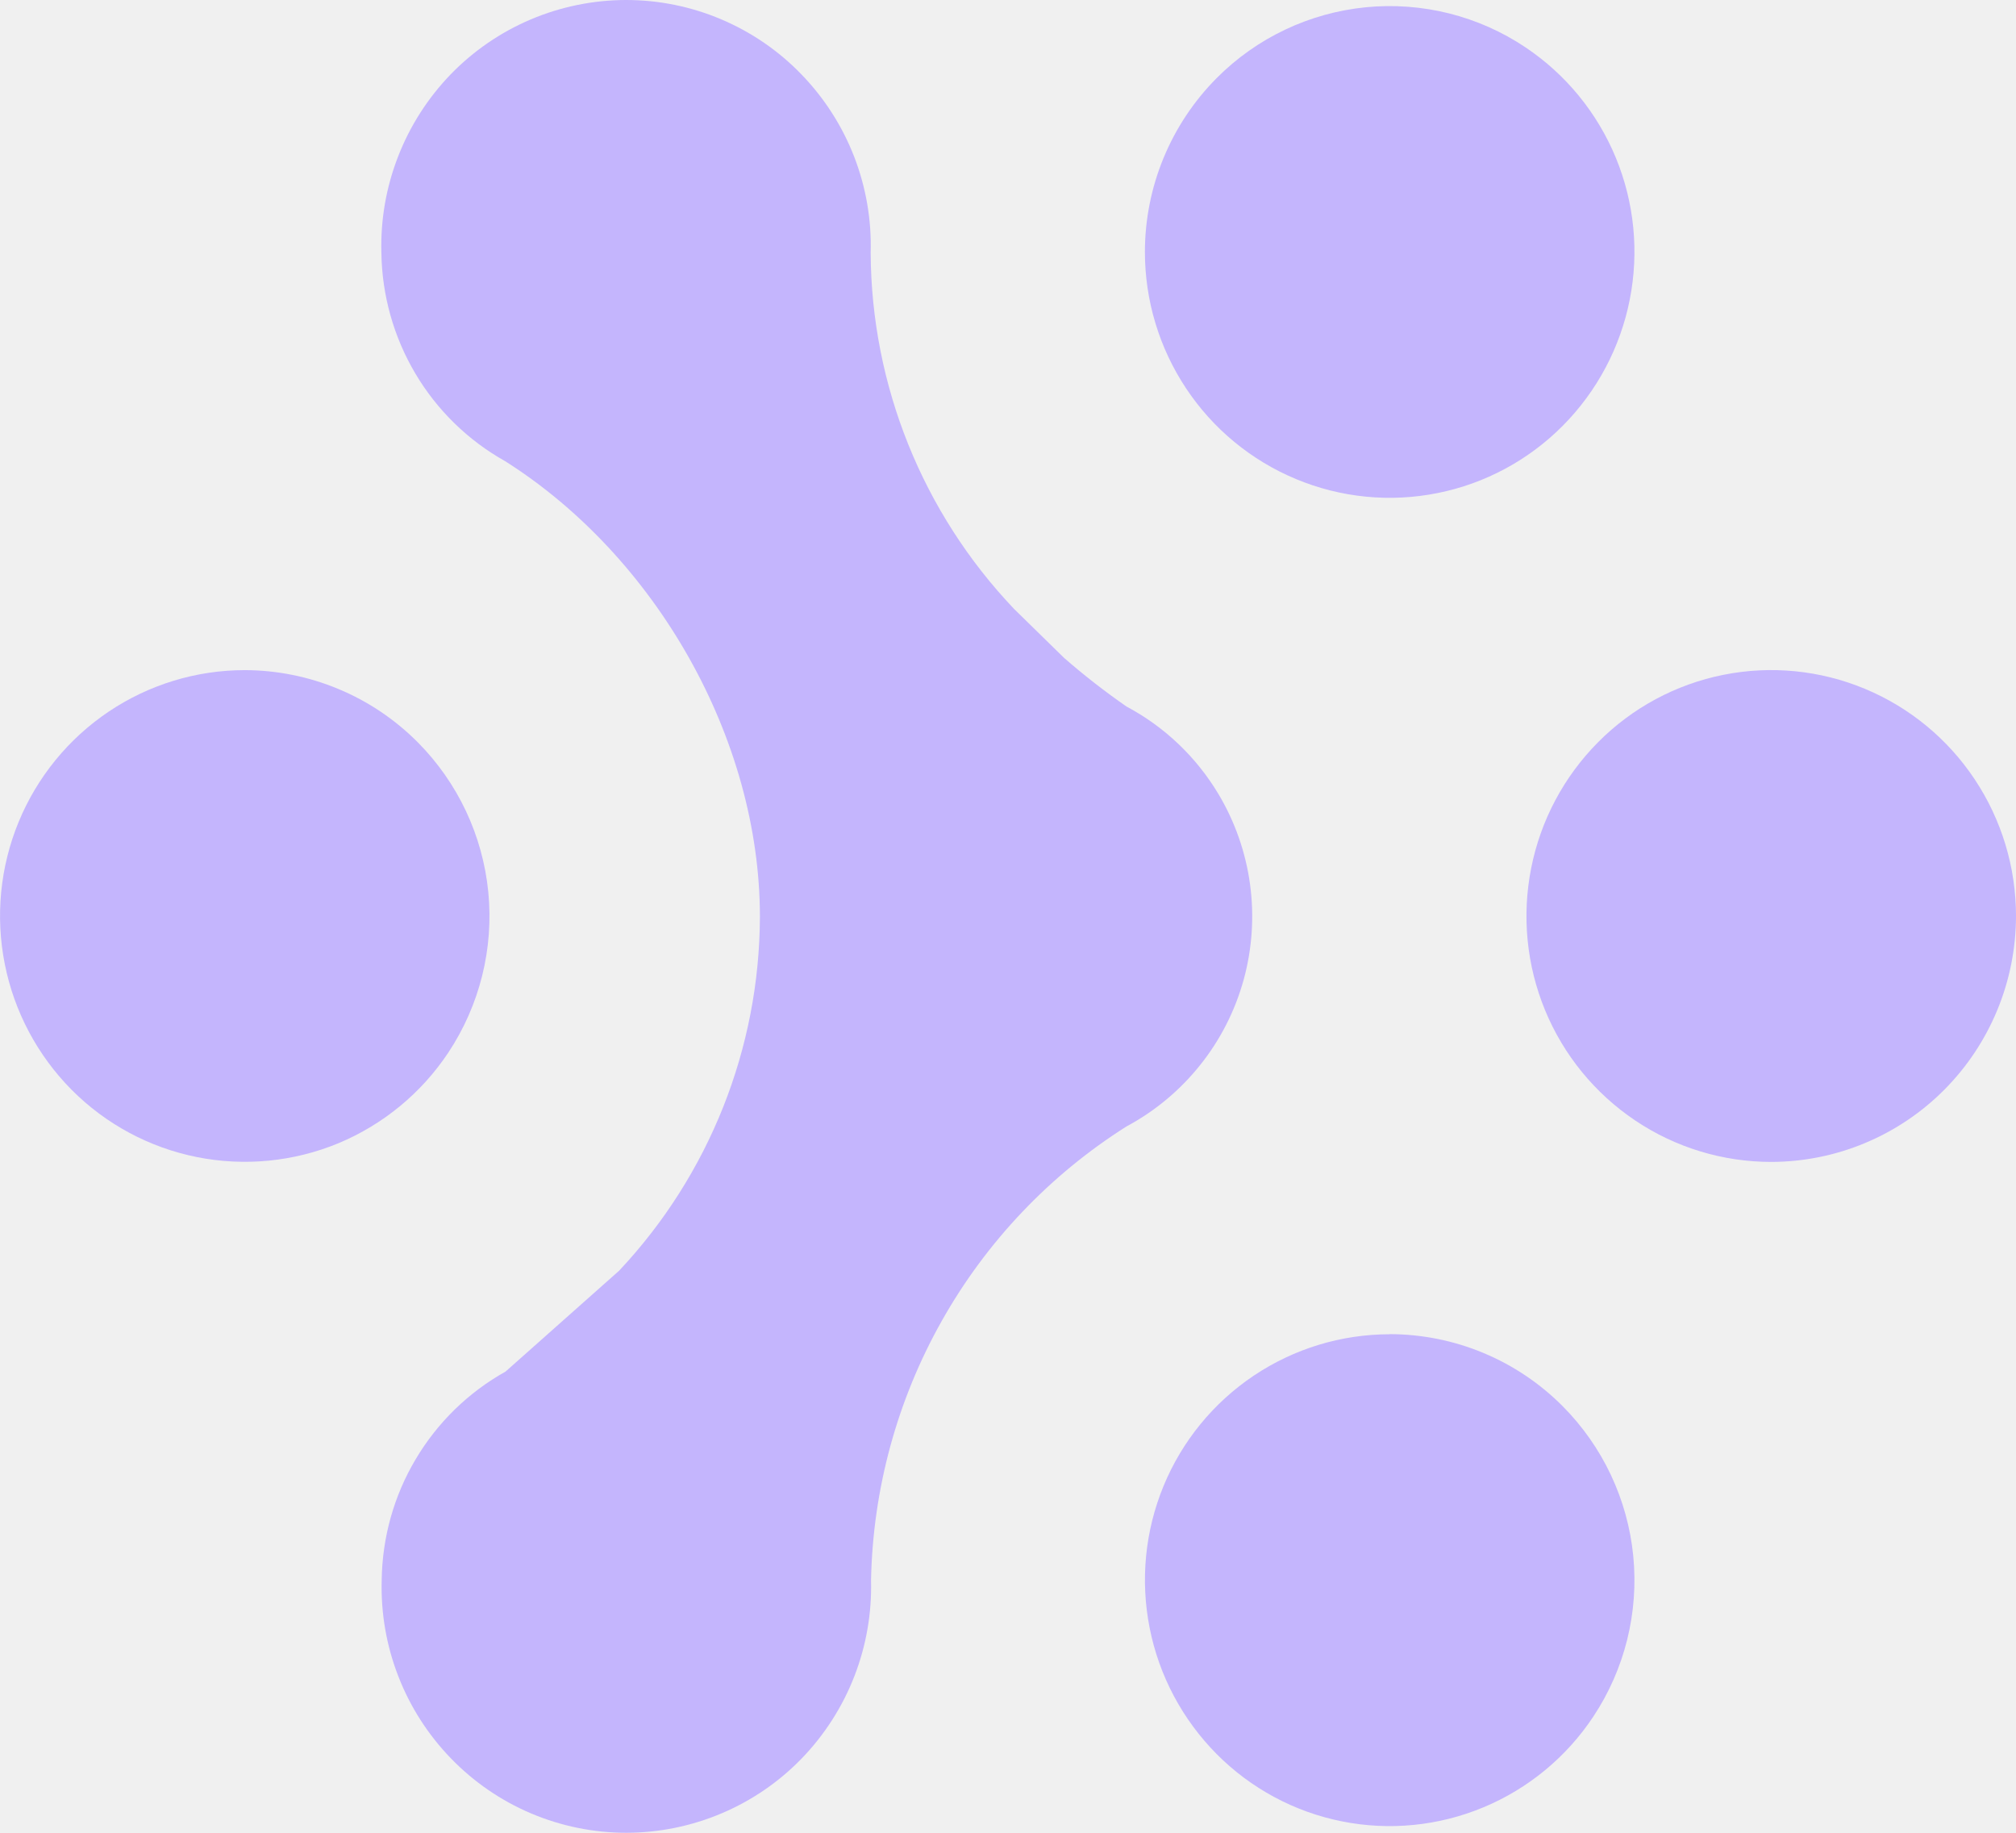
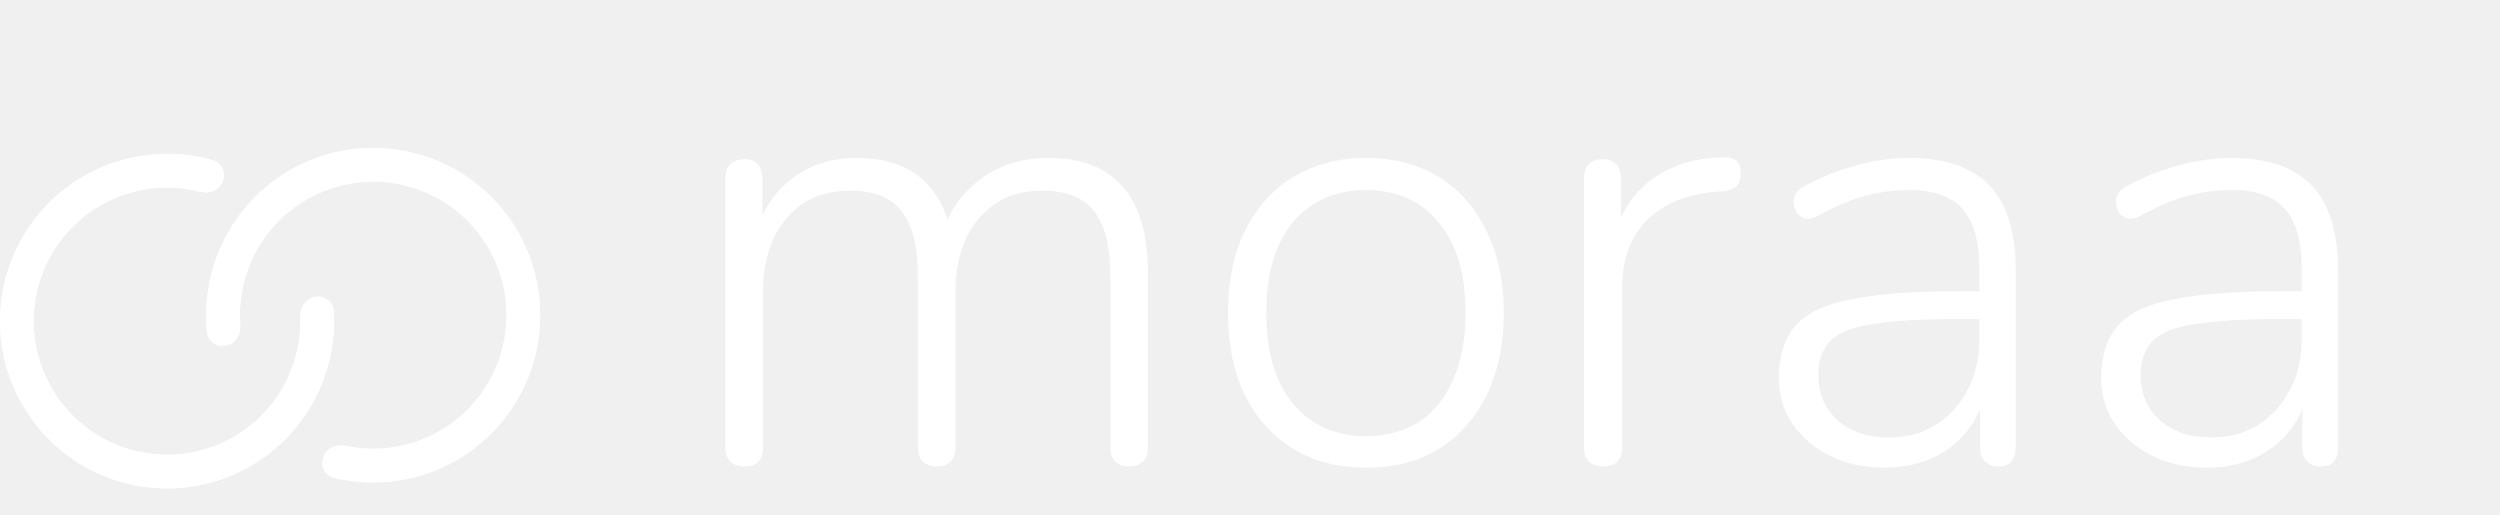
- <svg xmlns="http://www.w3.org/2000/svg" width="33" height="30" viewBox="0 0 33 30" fill="none">
-   <path d="M13.985 27.438C14.18 26.937 14.272 26.402 14.258 25.865C14.288 24.376 14.685 22.918 15.416 21.621C16.145 20.326 17.184 19.232 18.44 18.438C18.905 18.189 19.315 17.847 19.644 17.435C19.974 17.023 20.216 16.548 20.357 16.039C20.497 15.53 20.533 14.998 20.462 14.475C20.391 13.952 20.215 13.449 19.944 12.996C19.582 12.391 19.061 11.895 18.44 11.565C18.084 11.318 17.742 11.052 17.416 10.767L16.599 9.967C15.102 8.393 14.262 6.307 14.252 4.135C14.268 3.598 14.175 3.063 13.981 2.562C13.786 2.061 13.493 1.604 13.119 1.218C12.747 0.832 12.3 0.526 11.807 0.317C11.313 0.107 10.783 -0 10.247 5.71818e-07C9.711 0.001 9.181 0.109 8.688 0.318C8.195 0.527 7.749 0.833 7.376 1.218C7.003 1.605 6.71 2.062 6.516 2.563C6.321 3.064 6.228 3.599 6.243 4.136C6.252 4.833 6.444 5.516 6.8 6.116C7.155 6.715 7.662 7.209 8.269 7.549C10.728 9.105 12.439 12.08 12.439 15.006C12.433 17.159 11.609 19.23 10.135 20.799L8.275 22.451C7.668 22.79 7.161 23.284 6.805 23.884C6.448 24.483 6.257 25.167 6.248 25.865C6.233 26.402 6.325 26.937 6.52 27.438C6.714 27.939 7.007 28.396 7.381 28.782C7.753 29.167 8.2 29.474 8.693 29.683C9.187 29.892 9.717 30 10.253 30C10.789 29.999 11.319 29.891 11.812 29.682C12.306 29.473 12.752 29.167 13.125 28.782C13.498 28.395 13.791 27.938 13.985 27.438Z" fill="#C4B5FD" />
-   <path d="M19.417 6.36C18.976 5.698 18.741 4.919 18.741 4.123C18.742 3.057 19.164 2.034 19.916 1.278C20.57 0.62 21.432 0.211 22.355 0.119C23.278 0.028 24.204 0.26 24.974 0.777C25.634 1.22 26.147 1.848 26.45 2.583C26.753 3.318 26.832 4.127 26.677 4.907C26.523 5.687 26.141 6.405 25.581 6.969C25.022 7.532 24.309 7.916 23.531 8.071C22.753 8.227 21.947 8.147 21.215 7.842C20.482 7.537 19.856 7.021 19.417 6.36Z" fill="#C4B5FD" />
-   <path d="M20.522 22.518C21.181 22.076 21.956 21.84 22.748 21.84V21.838C23.274 21.839 23.796 21.943 24.282 22.146C24.768 22.348 25.209 22.645 25.58 23.018C26.236 23.678 26.644 24.544 26.735 25.47C26.826 26.396 26.595 27.325 26.08 28.1C25.641 28.762 25.014 29.279 24.281 29.584C23.549 29.889 22.742 29.969 21.965 29.813C21.187 29.658 20.474 29.274 19.915 28.711C19.355 28.146 18.973 27.429 18.819 26.649C18.664 25.868 18.743 25.06 19.046 24.324C19.349 23.589 19.862 22.961 20.522 22.518Z" fill="#C4B5FD" />
-   <path d="M32.325 12.758C32.765 13.42 33 14.197 33 14.993C32.999 16.06 32.577 17.083 31.825 17.839C31.454 18.212 31.012 18.509 30.526 18.711C30.041 18.914 29.519 19.018 28.993 19.019C28.2 19.019 27.425 18.783 26.767 18.341C26.107 17.898 25.594 17.27 25.291 16.535C24.988 15.799 24.909 14.991 25.064 14.21C25.218 13.43 25.599 12.713 26.16 12.148C26.719 11.585 27.433 11.201 28.21 11.046C28.988 10.89 29.795 10.97 30.527 11.275C31.26 11.58 31.886 12.097 32.325 12.758Z" fill="#C4B5FD" />
-   <path d="M1.781 11.647C2.44 11.205 3.214 10.969 4.007 10.969C4.533 10.97 5.054 11.075 5.54 11.278C6.026 11.48 6.467 11.777 6.838 12.15C7.494 12.81 7.901 13.675 7.993 14.601C8.084 15.527 7.852 16.455 7.338 17.23C6.899 17.891 6.273 18.407 5.54 18.713C4.808 19.016 4.002 19.095 3.224 18.94C2.447 18.785 1.733 18.402 1.174 17.84C0.614 17.276 0.232 16.558 0.078 15.778C-0.077 14.998 0.002 14.19 0.305 13.454C0.608 12.719 1.121 12.09 1.781 11.647Z" fill="#C4B5FD" />
+ <svg xmlns="http://www.w3.org/2000/svg" width="389" height="80" viewBox="0 0 389 80" fill="none">
+   <path fill-rule="evenodd" clip-rule="evenodd" d="M34.647 28.225C34.112 29.57 32.59 30.208 31.189 29.845C27.63 28.924 23.874 28.961 20.309 29.979C15.899 31.236 12.03 33.921 9.305 37.614C6.579 41.306 5.151 45.799 5.244 50.39C5.336 54.981 6.944 59.412 9.816 62.991C12.688 66.571 16.662 69.097 21.118 70.176C25.575 71.255 30.262 70.825 34.449 68.954C38.636 67.084 42.087 63.877 44.263 59.835C46.024 56.564 46.87 52.894 46.735 49.211C46.682 47.769 47.631 46.423 49.055 46.189V46.189C50.481 45.956 51.84 46.923 51.929 48.365C52.227 53.195 51.175 58.031 48.866 62.321C46.142 67.381 41.822 71.396 36.58 73.738C31.338 76.08 25.469 76.618 19.89 75.267C14.31 73.916 9.335 70.753 5.739 66.272C2.144 61.791 0.131 56.243 0.015 50.495C-0.1 44.748 1.687 39.123 5.099 34.5C8.512 29.877 13.356 26.516 18.876 24.941C23.555 23.606 28.496 23.619 33.141 24.949C34.53 25.347 35.182 26.883 34.647 28.225V28.225Z" fill="white" />
+   <path fill-rule="evenodd" clip-rule="evenodd" d="M34.647 28.225C34.112 29.57 32.59 30.208 31.189 29.845C27.63 28.924 23.874 28.961 20.309 29.979C15.899 31.236 12.03 33.921 9.305 37.614C6.579 41.306 5.151 45.799 5.244 50.39C5.336 54.981 6.944 59.412 9.816 62.991C12.688 66.571 16.662 69.097 21.118 70.176C25.575 71.255 30.262 70.825 34.449 68.954C38.636 67.084 42.087 63.877 44.263 59.835C46.024 56.564 46.87 52.894 46.735 49.211C46.682 47.769 47.631 46.423 49.055 46.189V46.189C50.481 45.956 51.84 46.923 51.929 48.365C52.227 53.195 51.175 58.031 48.866 62.321C46.142 67.381 41.822 71.396 36.58 73.738C31.338 76.08 25.469 76.618 19.89 75.267C14.31 73.916 9.335 70.753 5.739 66.272C2.144 61.791 0.131 56.243 0.015 50.495C-0.1 44.748 1.687 39.123 5.099 34.5C8.512 29.877 13.356 26.516 18.876 24.941C23.555 23.606 28.496 23.619 33.141 24.949C34.53 25.347 35.182 26.883 34.647 28.225V28.225Z" fill="white" />
+   <path fill-rule="evenodd" clip-rule="evenodd" d="M35.187 53.782C36.601 53.49 37.493 52.106 37.38 50.667C37.094 46.992 37.787 43.291 39.411 39.949C41.418 35.82 44.733 32.473 48.839 30.43C52.945 28.388 57.611 27.764 62.108 28.657C66.605 29.55 70.681 31.91 73.698 35.367C76.716 38.824 78.505 43.185 78.787 47.768C79.07 52.351 77.829 56.899 75.258 60.701C72.688 64.504 68.933 67.347 64.579 68.787C61.059 69.951 57.308 70.144 53.714 69.371C52.299 69.067 50.804 69.767 50.326 71.133V71.133C49.847 72.497 50.562 74.004 51.967 74.344C56.662 75.481 61.599 75.288 66.219 73.76C71.669 71.958 76.371 68.398 79.589 63.638C82.807 58.877 84.36 53.184 84.007 47.446C83.653 41.707 81.413 36.248 77.635 31.92C73.858 27.591 68.756 24.637 63.125 23.52C57.495 22.401 51.653 23.182 46.513 25.74C41.372 28.297 37.221 32.487 34.709 37.656C32.579 42.038 31.728 46.914 32.226 51.727C32.374 53.164 33.773 54.075 35.187 53.782V53.782Z" fill="white" />
+   <path fill-rule="evenodd" clip-rule="evenodd" d="M35.187 53.782C36.601 53.49 37.493 52.106 37.38 50.667C37.094 46.992 37.787 43.291 39.411 39.949C41.418 35.82 44.733 32.473 48.839 30.43C52.945 28.388 57.611 27.764 62.108 28.657C66.605 29.55 70.681 31.91 73.698 35.367C76.716 38.824 78.505 43.185 78.787 47.768C79.07 52.351 77.829 56.899 75.258 60.701C72.688 64.504 68.933 67.347 64.579 68.787C61.059 69.951 57.308 70.144 53.714 69.371C52.299 69.067 50.804 69.767 50.326 71.133V71.133C49.847 72.497 50.562 74.004 51.967 74.344C56.662 75.481 61.599 75.288 66.219 73.76C71.669 71.958 76.371 68.398 79.589 63.638C82.807 58.877 84.36 53.184 84.007 47.446C83.653 41.707 81.413 36.248 77.635 31.92C73.858 27.591 68.756 24.637 63.125 23.52C57.495 22.401 51.653 23.182 46.513 25.74C41.372 28.297 37.221 32.487 34.709 37.656C32.579 42.038 31.728 46.914 32.226 51.727C32.374 53.164 33.773 54.075 35.187 53.782V53.782Z" fill="white" />
+   <path d="M115.848 72.576C114.888 72.576 114.152 72.32 113.64 71.808C113.128 71.296 112.872 70.56 112.872 69.6V27.84C112.872 26.816 113.128 26.048 113.64 25.536C114.152 25.024 114.888 24.768 115.848 24.768C116.744 24.768 117.416 25.024 117.864 25.536C118.376 26.048 118.632 26.816 118.632 27.84V36.96L117.576 36.288C118.728 32.512 120.68 29.632 123.432 27.648C126.184 25.6 129.48 24.576 133.32 24.576C137.416 24.576 140.68 25.568 143.112 27.552C145.608 29.536 147.24 32.512 148.008 36.48H146.568C147.656 32.896 149.672 30.016 152.616 27.84C155.624 25.664 159.144 24.576 163.176 24.576C166.632 24.576 169.48 25.248 171.72 26.592C174.024 27.936 175.752 29.952 176.904 32.64C178.056 35.264 178.632 38.592 178.632 42.624V69.6C178.632 70.56 178.376 71.296 177.864 71.808C177.352 72.32 176.616 72.576 175.656 72.576C174.76 72.576 174.056 72.32 173.544 71.808C173.032 71.296 172.776 70.56 172.776 69.6V43.104C172.776 38.432 171.944 35.04 170.28 32.928C168.68 30.752 165.96 29.664 162.12 29.664C158.024 29.664 154.76 31.104 152.328 33.984C149.896 36.8 148.68 40.64 148.68 45.504V69.6C148.68 70.56 148.424 71.296 147.912 71.808C147.4 72.32 146.696 72.576 145.8 72.576C144.84 72.576 144.104 72.32 143.592 71.808C143.08 71.296 142.824 70.56 142.824 69.6V43.104C142.824 38.432 141.992 35.04 140.328 32.928C138.728 30.752 136.04 29.664 132.264 29.664C128.104 29.664 124.808 31.104 122.376 33.984C119.944 36.8 118.728 40.64 118.728 45.504V69.6C118.728 71.584 117.768 72.576 115.848 72.576ZM212.489 72.768C208.137 72.768 204.361 71.776 201.161 69.792C197.961 67.808 195.465 65.024 193.673 61.44C191.945 57.856 191.081 53.6 191.081 48.672C191.081 45.024 191.561 41.728 192.521 38.784C193.545 35.84 194.985 33.312 196.841 31.2C198.761 29.024 201.033 27.392 203.657 26.304C206.345 25.152 209.289 24.576 212.489 24.576C216.905 24.576 220.713 25.568 223.913 27.552C227.113 29.536 229.577 32.352 231.305 36C233.097 39.584 233.993 43.808 233.993 48.672C233.993 52.384 233.481 55.712 232.457 58.656C231.497 61.6 230.057 64.128 228.137 66.24C226.281 68.352 224.041 69.984 221.417 71.136C218.793 72.224 215.817 72.768 212.489 72.768ZM212.489 67.872C215.689 67.872 218.441 67.136 220.745 65.664C223.113 64.128 224.905 61.92 226.121 59.04C227.401 56.16 228.041 52.704 228.041 48.672C228.041 42.592 226.633 37.888 223.817 34.56C221.065 31.232 217.289 29.568 212.489 29.568C209.353 29.568 206.601 30.336 204.233 31.872C201.929 33.344 200.137 35.52 198.857 38.4C197.641 41.216 197.033 44.64 197.033 48.672C197.033 54.816 198.441 59.552 201.257 62.88C204.073 66.208 207.817 67.872 212.489 67.872ZM249.437 72.576C248.477 72.576 247.741 72.32 247.229 71.808C246.717 71.296 246.461 70.56 246.461 69.6V27.84C246.461 26.816 246.717 26.048 247.229 25.536C247.741 25.024 248.477 24.768 249.437 24.768C250.333 24.768 251.005 25.024 251.453 25.536C251.965 26.048 252.221 26.816 252.221 27.84V36.384H251.261C252.413 32.608 254.461 29.696 257.405 27.648C260.413 25.6 263.997 24.544 268.157 24.48C268.925 24.416 269.565 24.576 270.077 24.96C270.589 25.344 270.845 25.952 270.845 26.784C270.909 27.68 270.717 28.384 270.269 28.896C269.821 29.344 269.085 29.632 268.061 29.76L266.717 29.856C262.173 30.304 258.653 31.808 256.157 34.368C253.661 36.928 252.413 40.384 252.413 44.736V69.6C252.413 70.56 252.157 71.296 251.645 71.808C251.197 72.32 250.461 72.576 249.437 72.576ZM293.205 72.768C290.069 72.768 287.253 72.16 284.757 70.944C282.325 69.728 280.373 68.064 278.901 65.952C277.493 63.84 276.789 61.472 276.789 58.848C276.789 55.392 277.653 52.672 279.381 50.688C281.109 48.704 284.021 47.328 288.117 46.56C292.213 45.728 297.845 45.312 305.013 45.312H309.141V49.632H305.109C299.349 49.632 294.837 49.888 291.573 50.4C288.373 50.848 286.133 51.712 284.853 52.992C283.573 54.272 282.933 56.064 282.933 58.368C282.933 61.248 283.925 63.584 285.909 65.376C287.893 67.168 290.581 68.064 293.973 68.064C296.725 68.064 299.125 67.424 301.173 66.144C303.285 64.8 304.949 62.976 306.165 60.672C307.381 58.368 307.989 55.744 307.989 52.8V41.856C307.989 37.568 307.125 34.464 305.397 32.544C303.669 30.56 300.917 29.568 297.141 29.568C294.709 29.568 292.341 29.888 290.037 30.528C287.797 31.168 285.397 32.192 282.837 33.6C282.133 33.984 281.493 34.112 280.917 33.984C280.405 33.856 279.989 33.6 279.669 33.216C279.413 32.832 279.221 32.384 279.093 31.872C279.029 31.296 279.125 30.752 279.381 30.24C279.637 29.728 280.085 29.312 280.725 28.992C283.413 27.52 286.133 26.432 288.885 25.728C291.701 24.96 294.421 24.576 297.045 24.576C300.821 24.576 303.925 25.216 306.357 26.496C308.853 27.776 310.677 29.696 311.829 32.256C313.045 34.816 313.653 38.112 313.653 42.144V69.6C313.653 70.56 313.429 71.296 312.981 71.808C312.533 72.32 311.861 72.576 310.965 72.576C310.069 72.576 309.365 72.32 308.853 71.808C308.341 71.296 308.085 70.56 308.085 69.6V60.768H309.045C308.469 63.264 307.445 65.408 305.973 67.2C304.501 68.992 302.677 70.368 300.501 71.328C298.325 72.288 295.893 72.768 293.205 72.768ZM343.361 72.768C340.225 72.768 337.409 72.16 334.913 70.944C332.481 69.728 330.529 68.064 329.057 65.952C327.649 63.84 326.945 61.472 326.945 58.848C326.945 55.392 327.809 52.672 329.537 50.688C331.265 48.704 334.177 47.328 338.273 46.56C342.369 45.728 348.001 45.312 355.169 45.312H359.297V49.632H355.265C349.505 49.632 344.993 49.888 341.729 50.4C338.529 50.848 336.289 51.712 335.009 52.992C333.729 54.272 333.089 56.064 333.089 58.368C333.089 61.248 334.081 63.584 336.065 65.376C338.049 67.168 340.737 68.064 344.129 68.064C346.881 68.064 349.281 67.424 351.329 66.144C353.441 64.8 355.105 62.976 356.321 60.672C357.537 58.368 358.145 55.744 358.145 52.8V41.856C358.145 37.568 357.281 34.464 355.553 32.544C353.825 30.56 351.073 29.568 347.297 29.568C344.865 29.568 342.497 29.888 340.193 30.528C337.953 31.168 335.553 32.192 332.993 33.6C332.289 33.984 331.649 34.112 331.073 33.984C330.561 33.856 330.145 33.6 329.825 33.216C329.569 32.832 329.377 32.384 329.249 31.872C329.185 31.296 329.281 30.752 329.537 30.24C329.793 29.728 330.241 29.312 330.881 28.992C333.569 27.52 336.289 26.432 339.041 25.728C341.857 24.96 344.577 24.576 347.201 24.576C350.977 24.576 354.081 25.216 356.513 26.496C359.009 27.776 360.833 29.696 361.985 32.256C363.201 34.816 363.809 38.112 363.809 42.144V69.6C363.809 70.56 363.585 71.296 363.137 71.808C362.689 72.32 362.017 72.576 361.121 72.576C360.225 72.576 359.521 72.32 359.009 71.808C358.497 71.296 358.241 70.56 358.241 69.6V60.768H359.201C358.625 63.264 357.601 65.408 356.129 67.2C354.657 68.992 352.833 70.368 350.657 71.328C348.481 72.288 346.049 72.768 343.361 72.768Z" fill="white" />
</svg>
